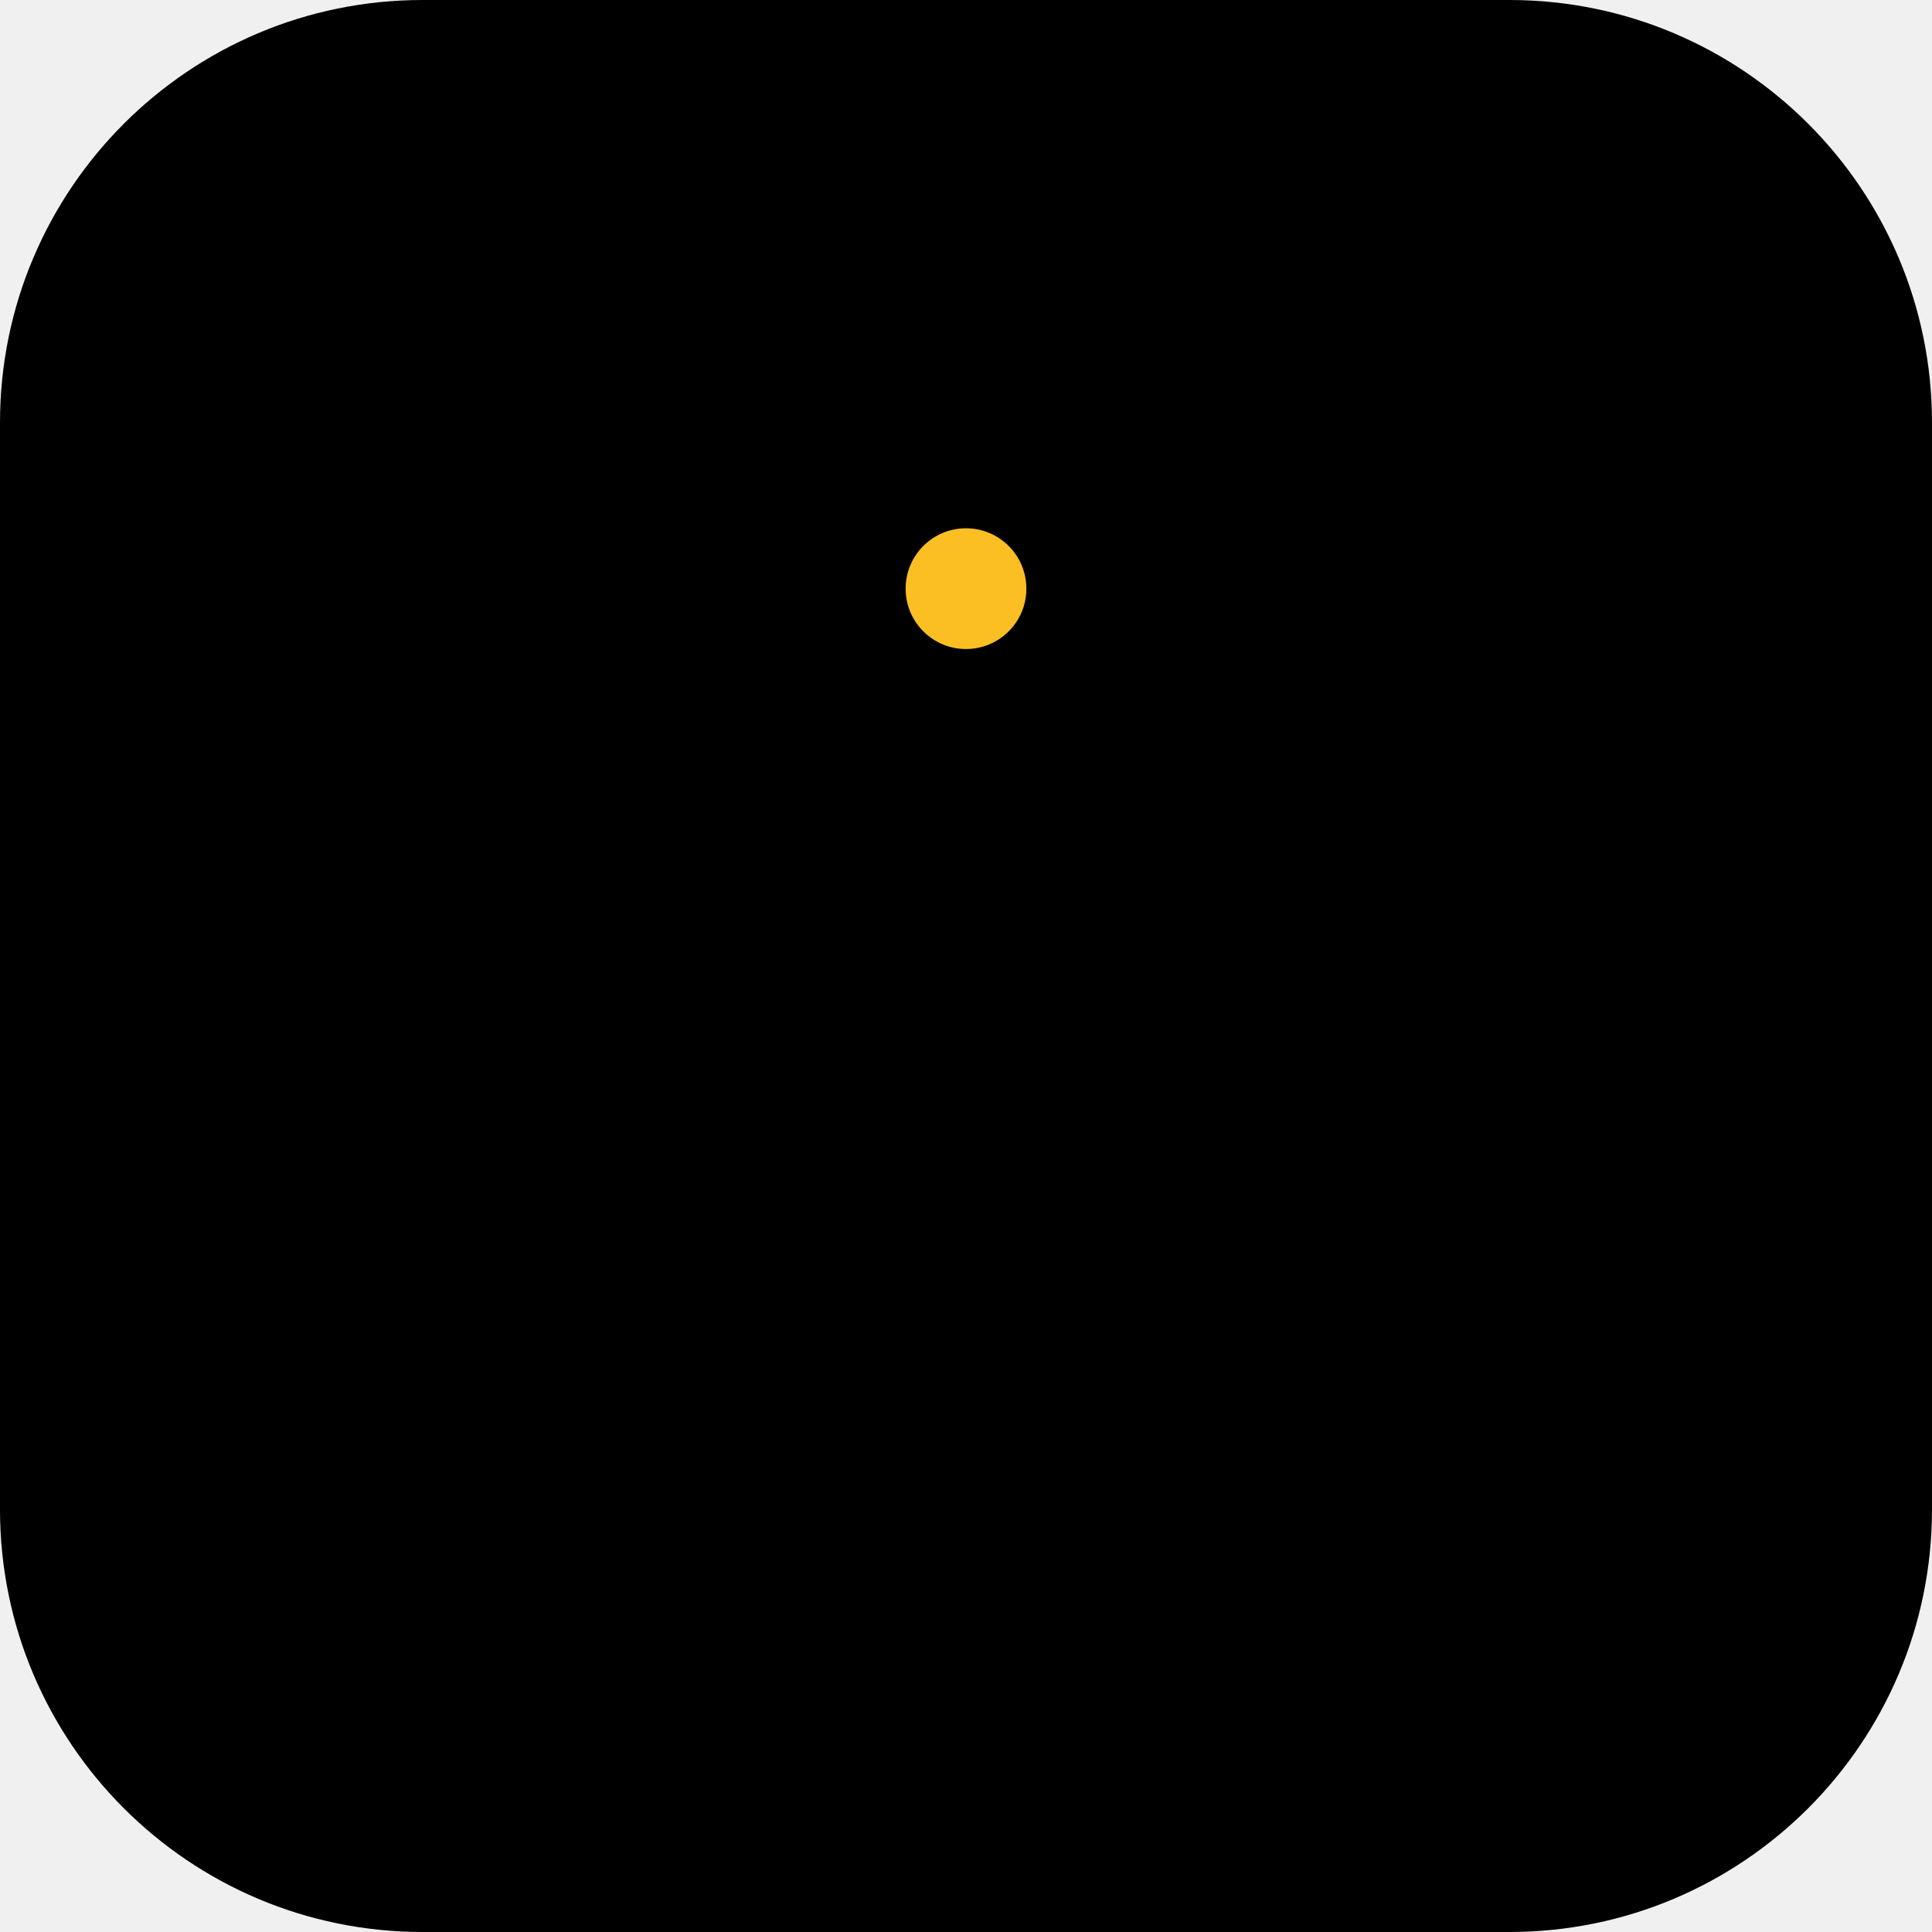
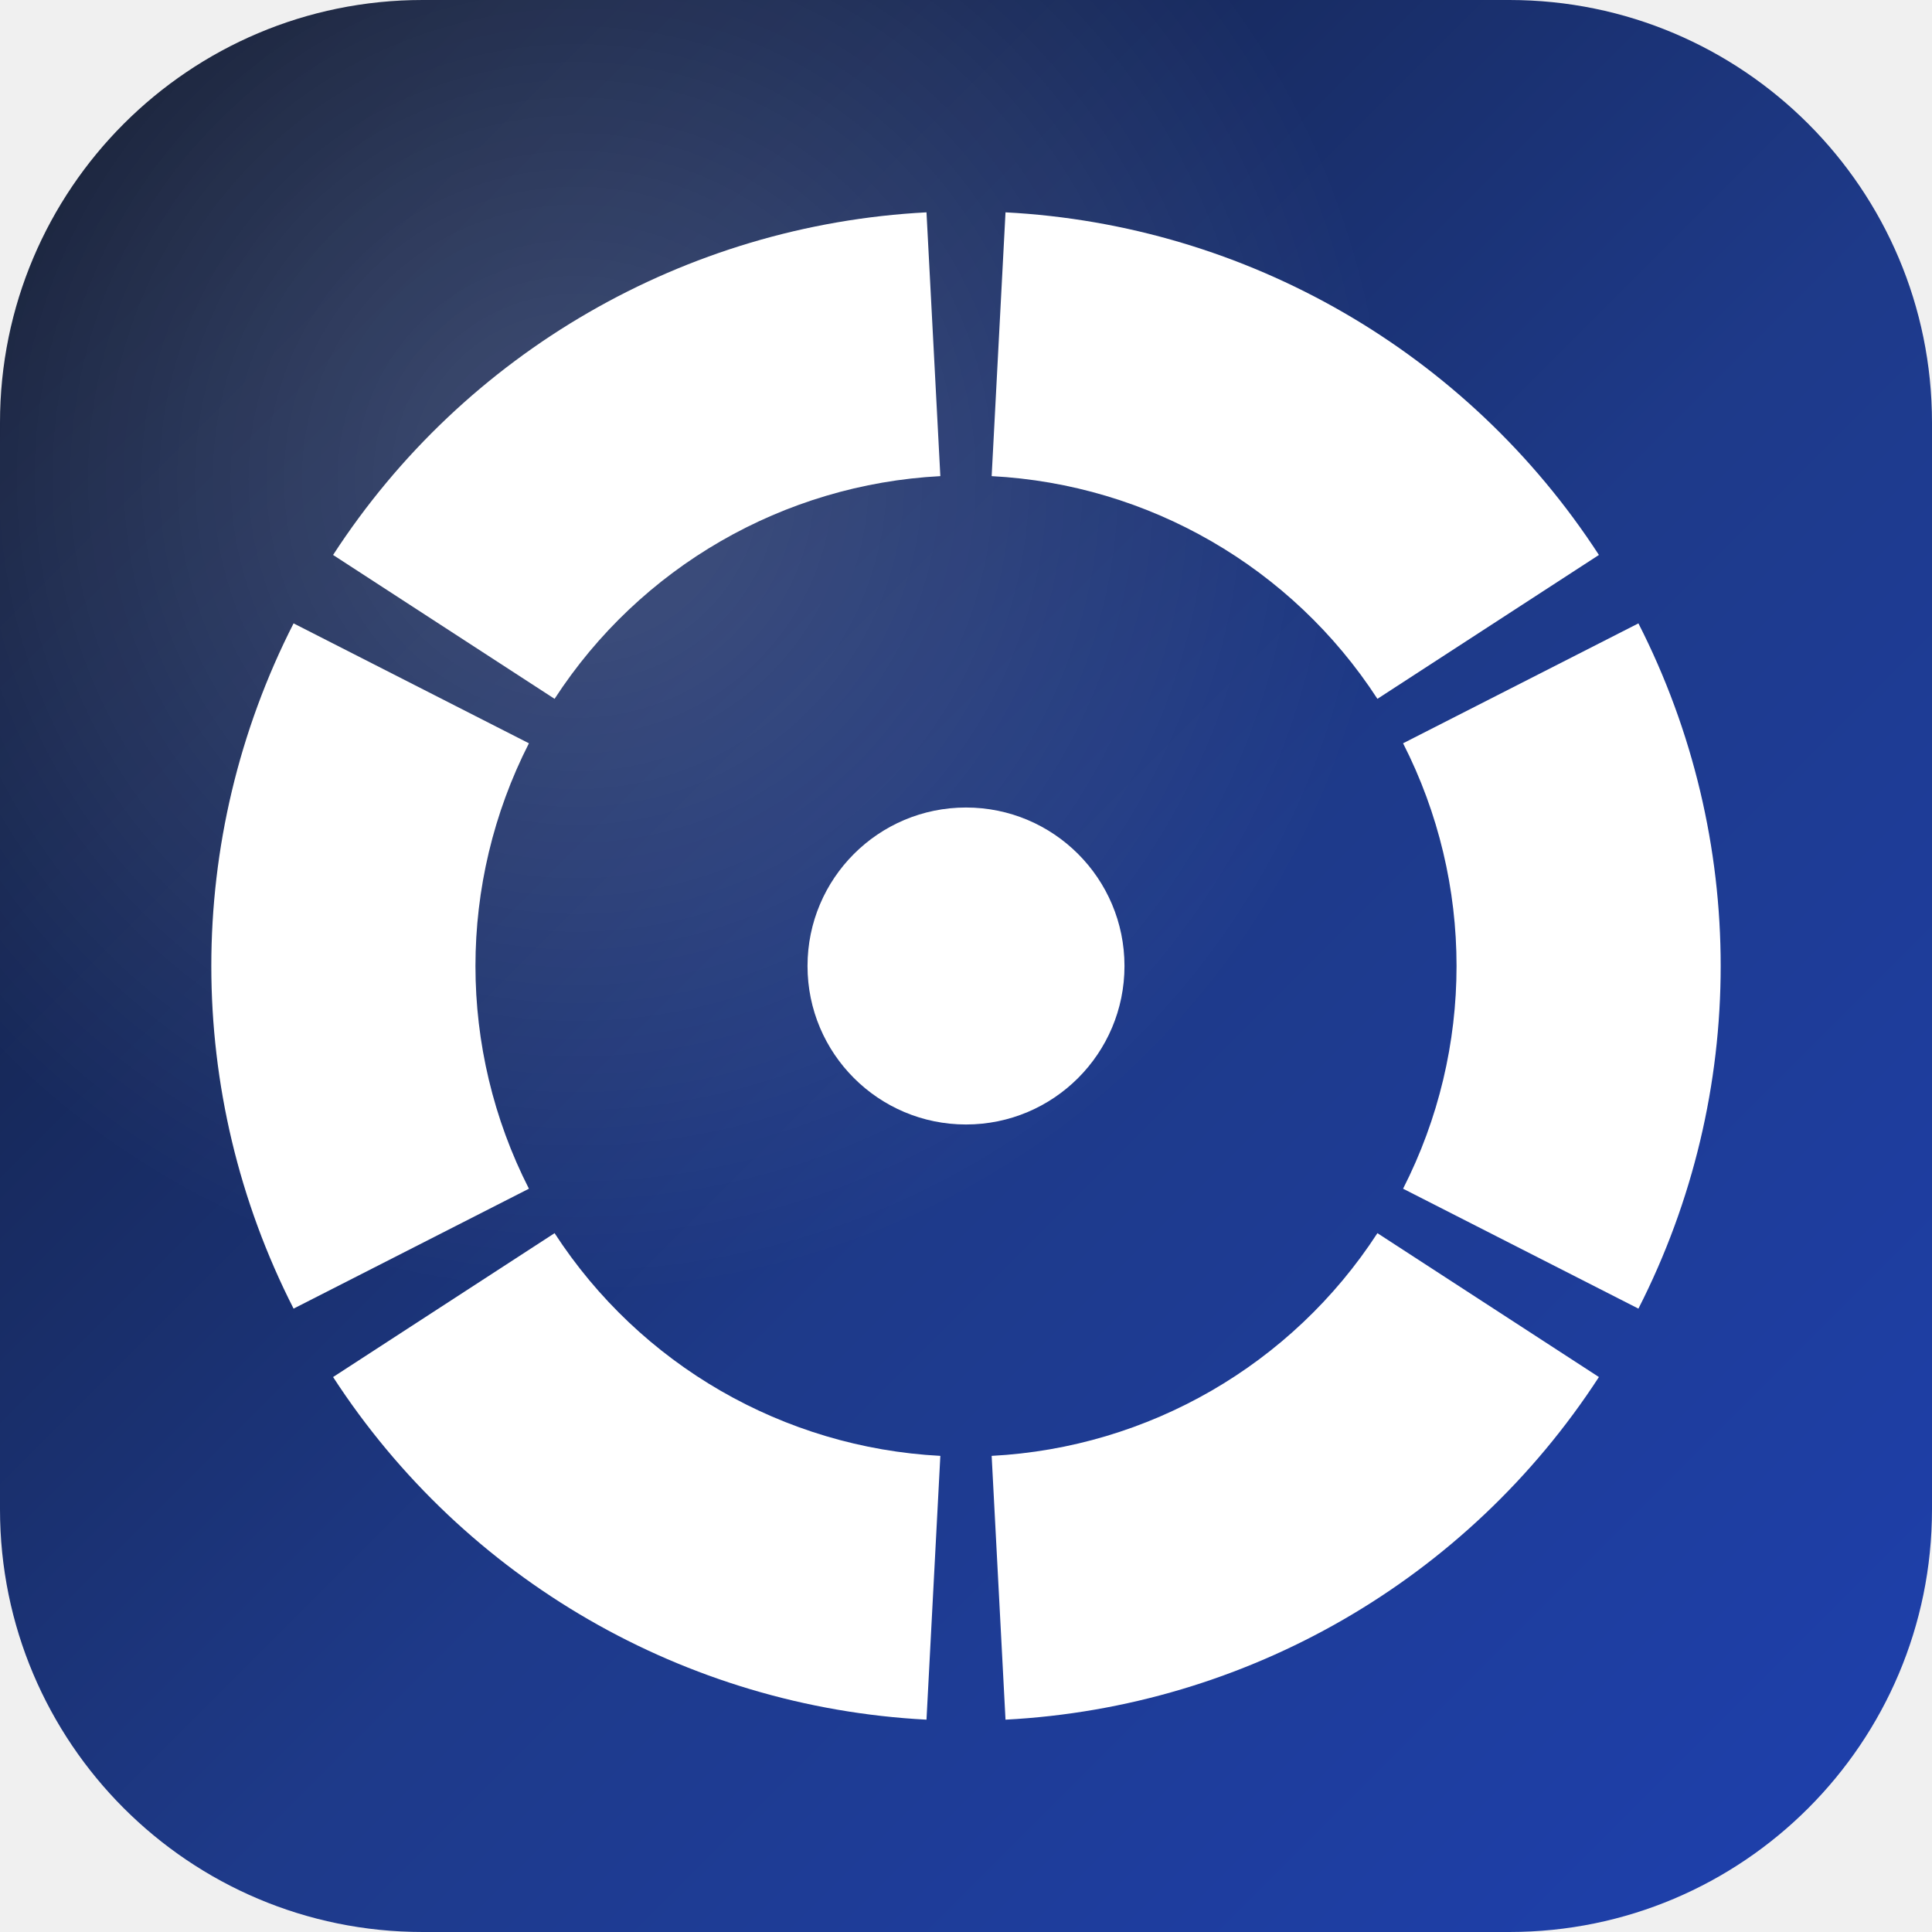
- <svg xmlns="http://www.w3.org/2000/svg" width="512" height="512" viewBox="0 0 512 512">
-   <rect x="0" y="0" width="512" height="512" rx="112" ry="112" fill="#000000" />
-   <circle cx="256" cy="156" r="16" fill="#FBBF24" />
+ <svg xmlns="http://www.w3.org/2000/svg" viewBox="0 0 512 512" width="512" height="512">
+   <defs>
+     <linearGradient id="bg" x1="0" y1="0" x2="1" y2="1">
+       <stop offset="0%" stop-color="#0F172A" />
+       <stop offset="55%" stop-color="#1E3A8A" />
+       <stop offset="100%" stop-color="#1E40AF" />
+     </linearGradient>
+     <radialGradient id="shine" cx="0.3" cy="0.25" r="0.7">
+       <stop offset="0%" stop-color="#FFFFFF" stop-opacity="0.18" />
+       <stop offset="60%" stop-color="#FFFFFF" stop-opacity="0" />
+     </radialGradient>
+   </defs>
+   <rect x="0" y="0" width="512" height="512" rx="112" ry="112" fill="url(#bg)" />
+   <rect x="0" y="0" width="512" height="512" rx="112" ry="112" fill="url(#shine)" />
+   <g fill="#FFFFFF">
+     <path d="M 266.47 56.27 A 200 200 0 0 1 423.73 147.07 L 365.03 185.20 A 130 130 0 0 0 262.80 126.18 Z" />
+     <path d="M 434.20 165.20 A 200 200 0 0 1 434.20 346.80 L 371.83 315.02 A 130 130 0 0 0 371.83 196.98 Z" />
+     <path d="M 423.73 364.93 A 200 200 0 0 1 266.47 455.73 L 262.80 385.82 A 130 130 0 0 0 365.03 326.80 Z" />
+     <path d="M 245.53 455.73 A 200 200 0 0 1 88.27 364.93 L 146.97 326.80 A 130 130 0 0 0 249.20 385.82 Z" />
+     <path d="M 77.80 346.80 A 200 200 0 0 1 77.80 165.20 L 140.17 196.98 A 130 130 0 0 0 140.17 315.02 Z" />
+     <path d="M 88.27 147.07 A 200 200 0 0 1 245.53 56.27 L 249.20 126.18 A 130 130 0 0 0 146.97 185.20 Z" />
+   </g>
+   <circle cx="256" cy="256" r="42" fill="#FFFFFF" />
</svg>
